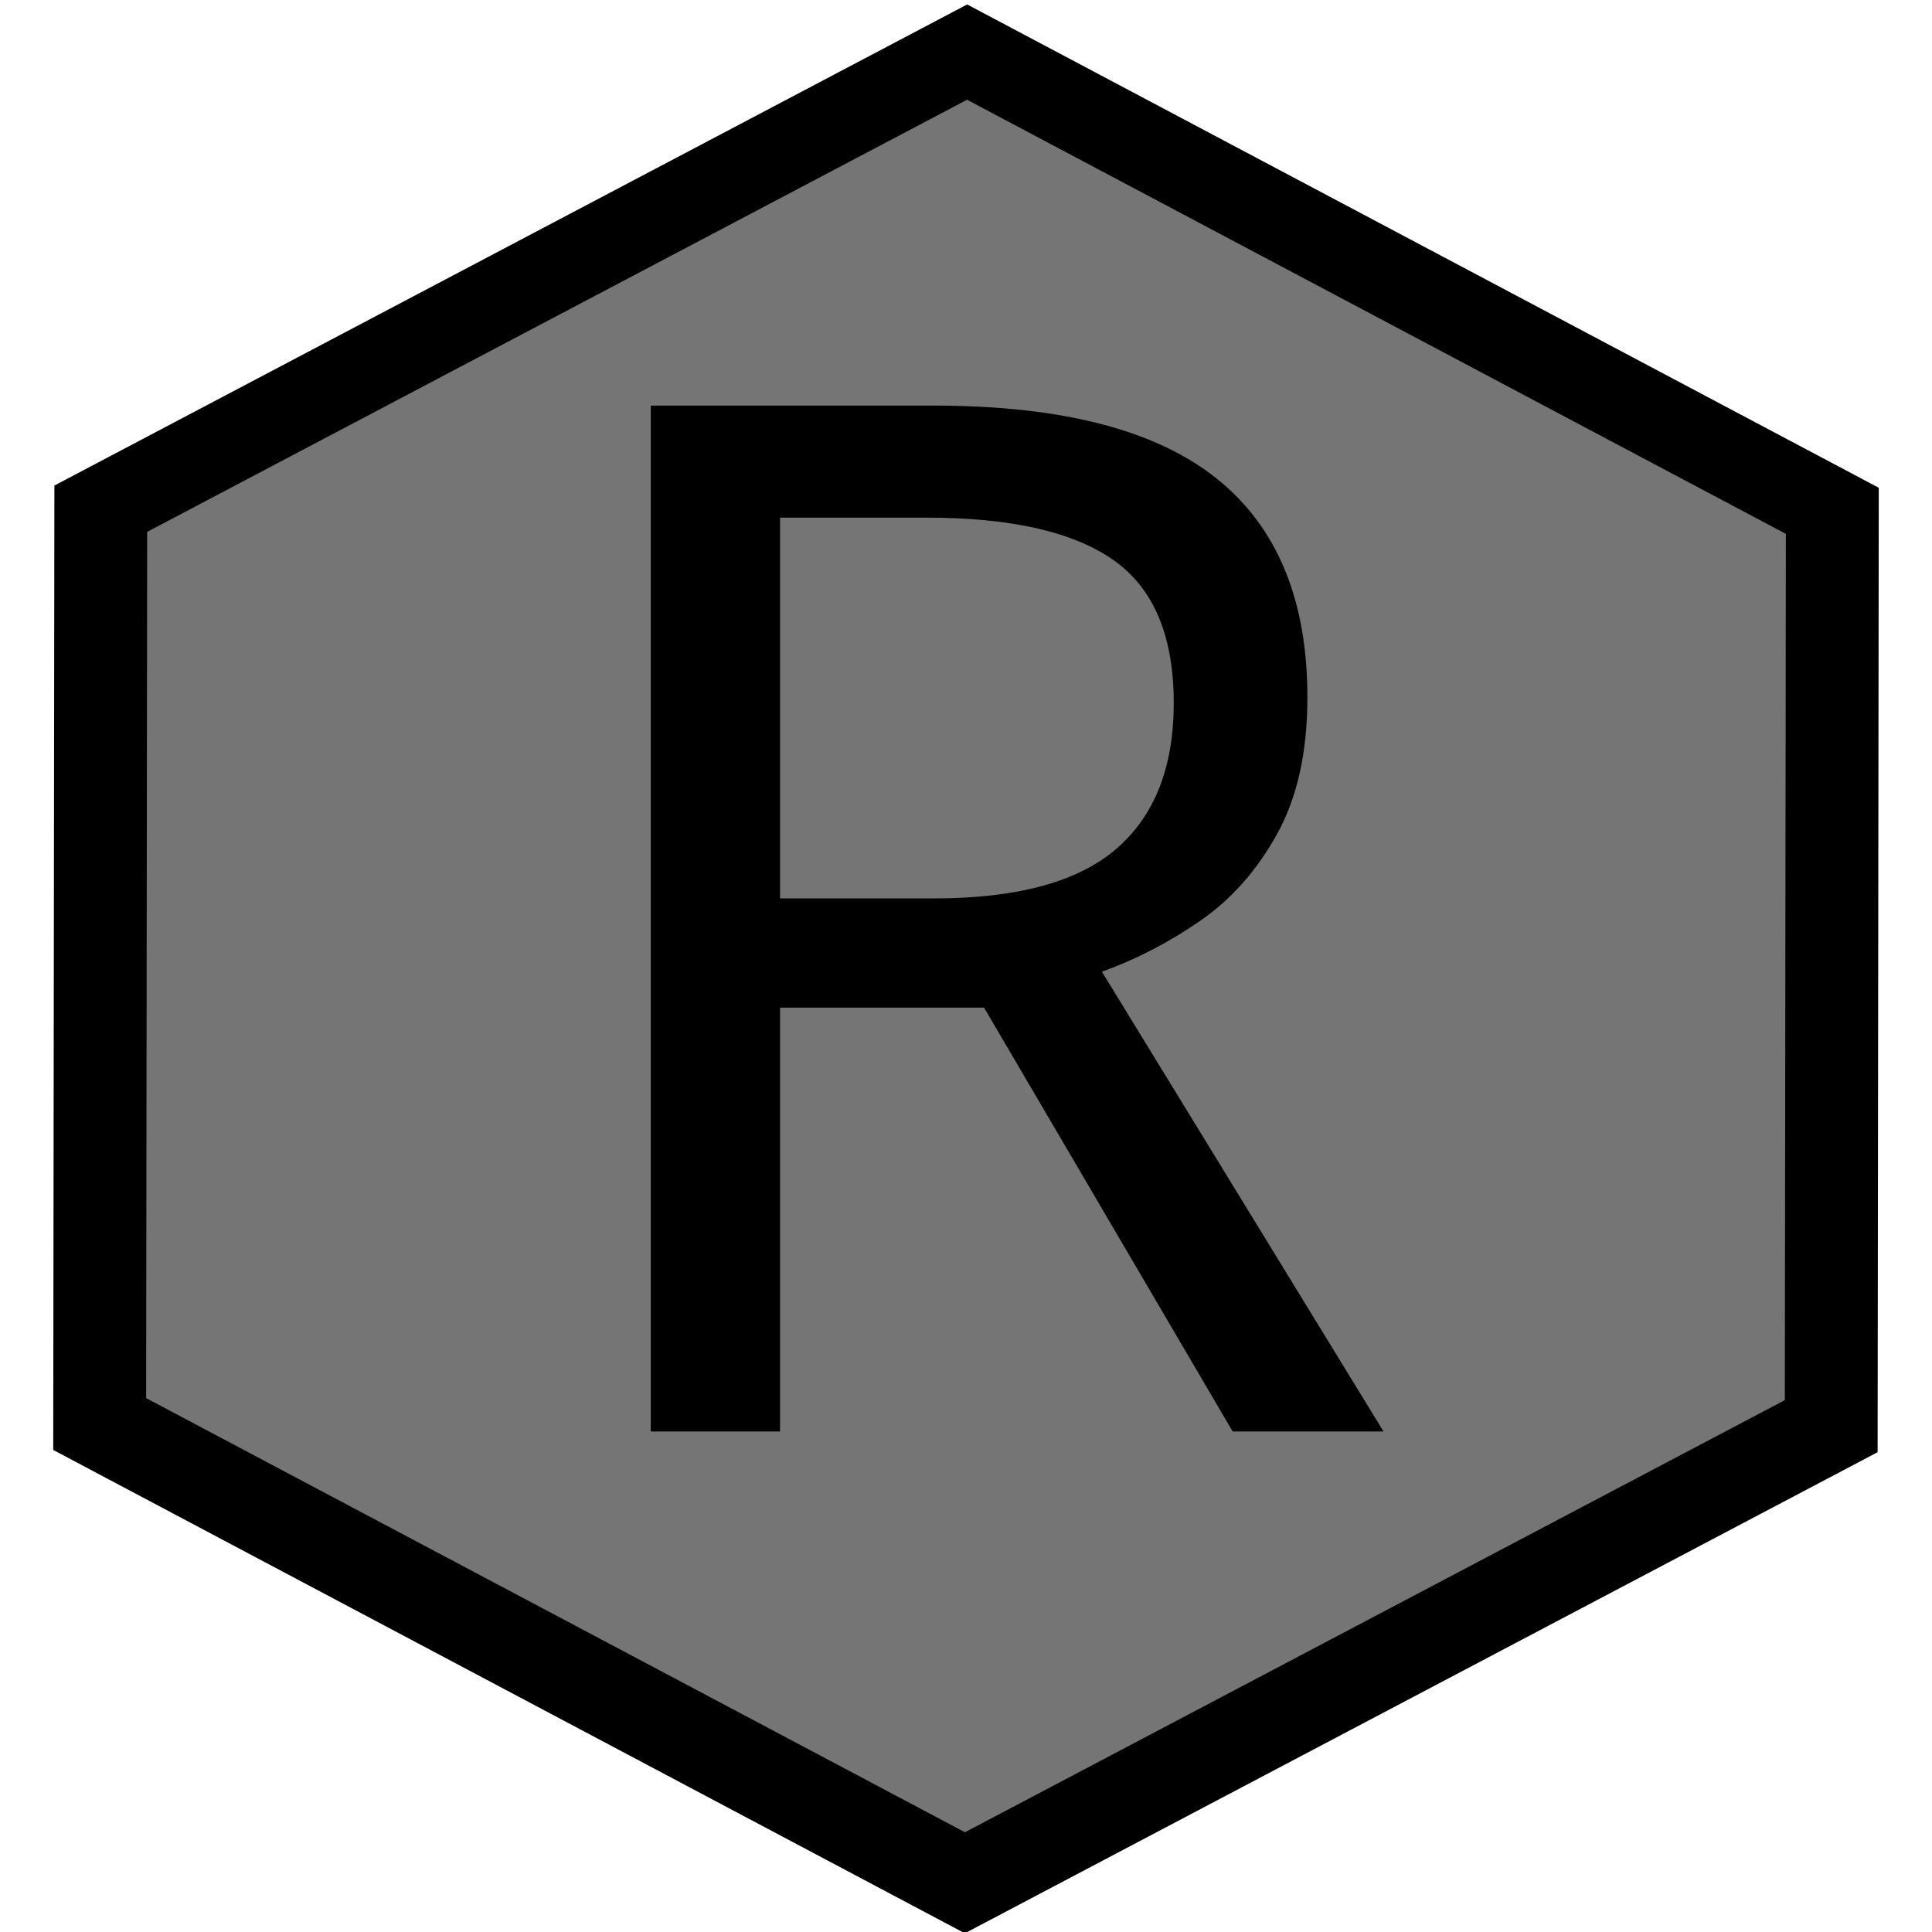
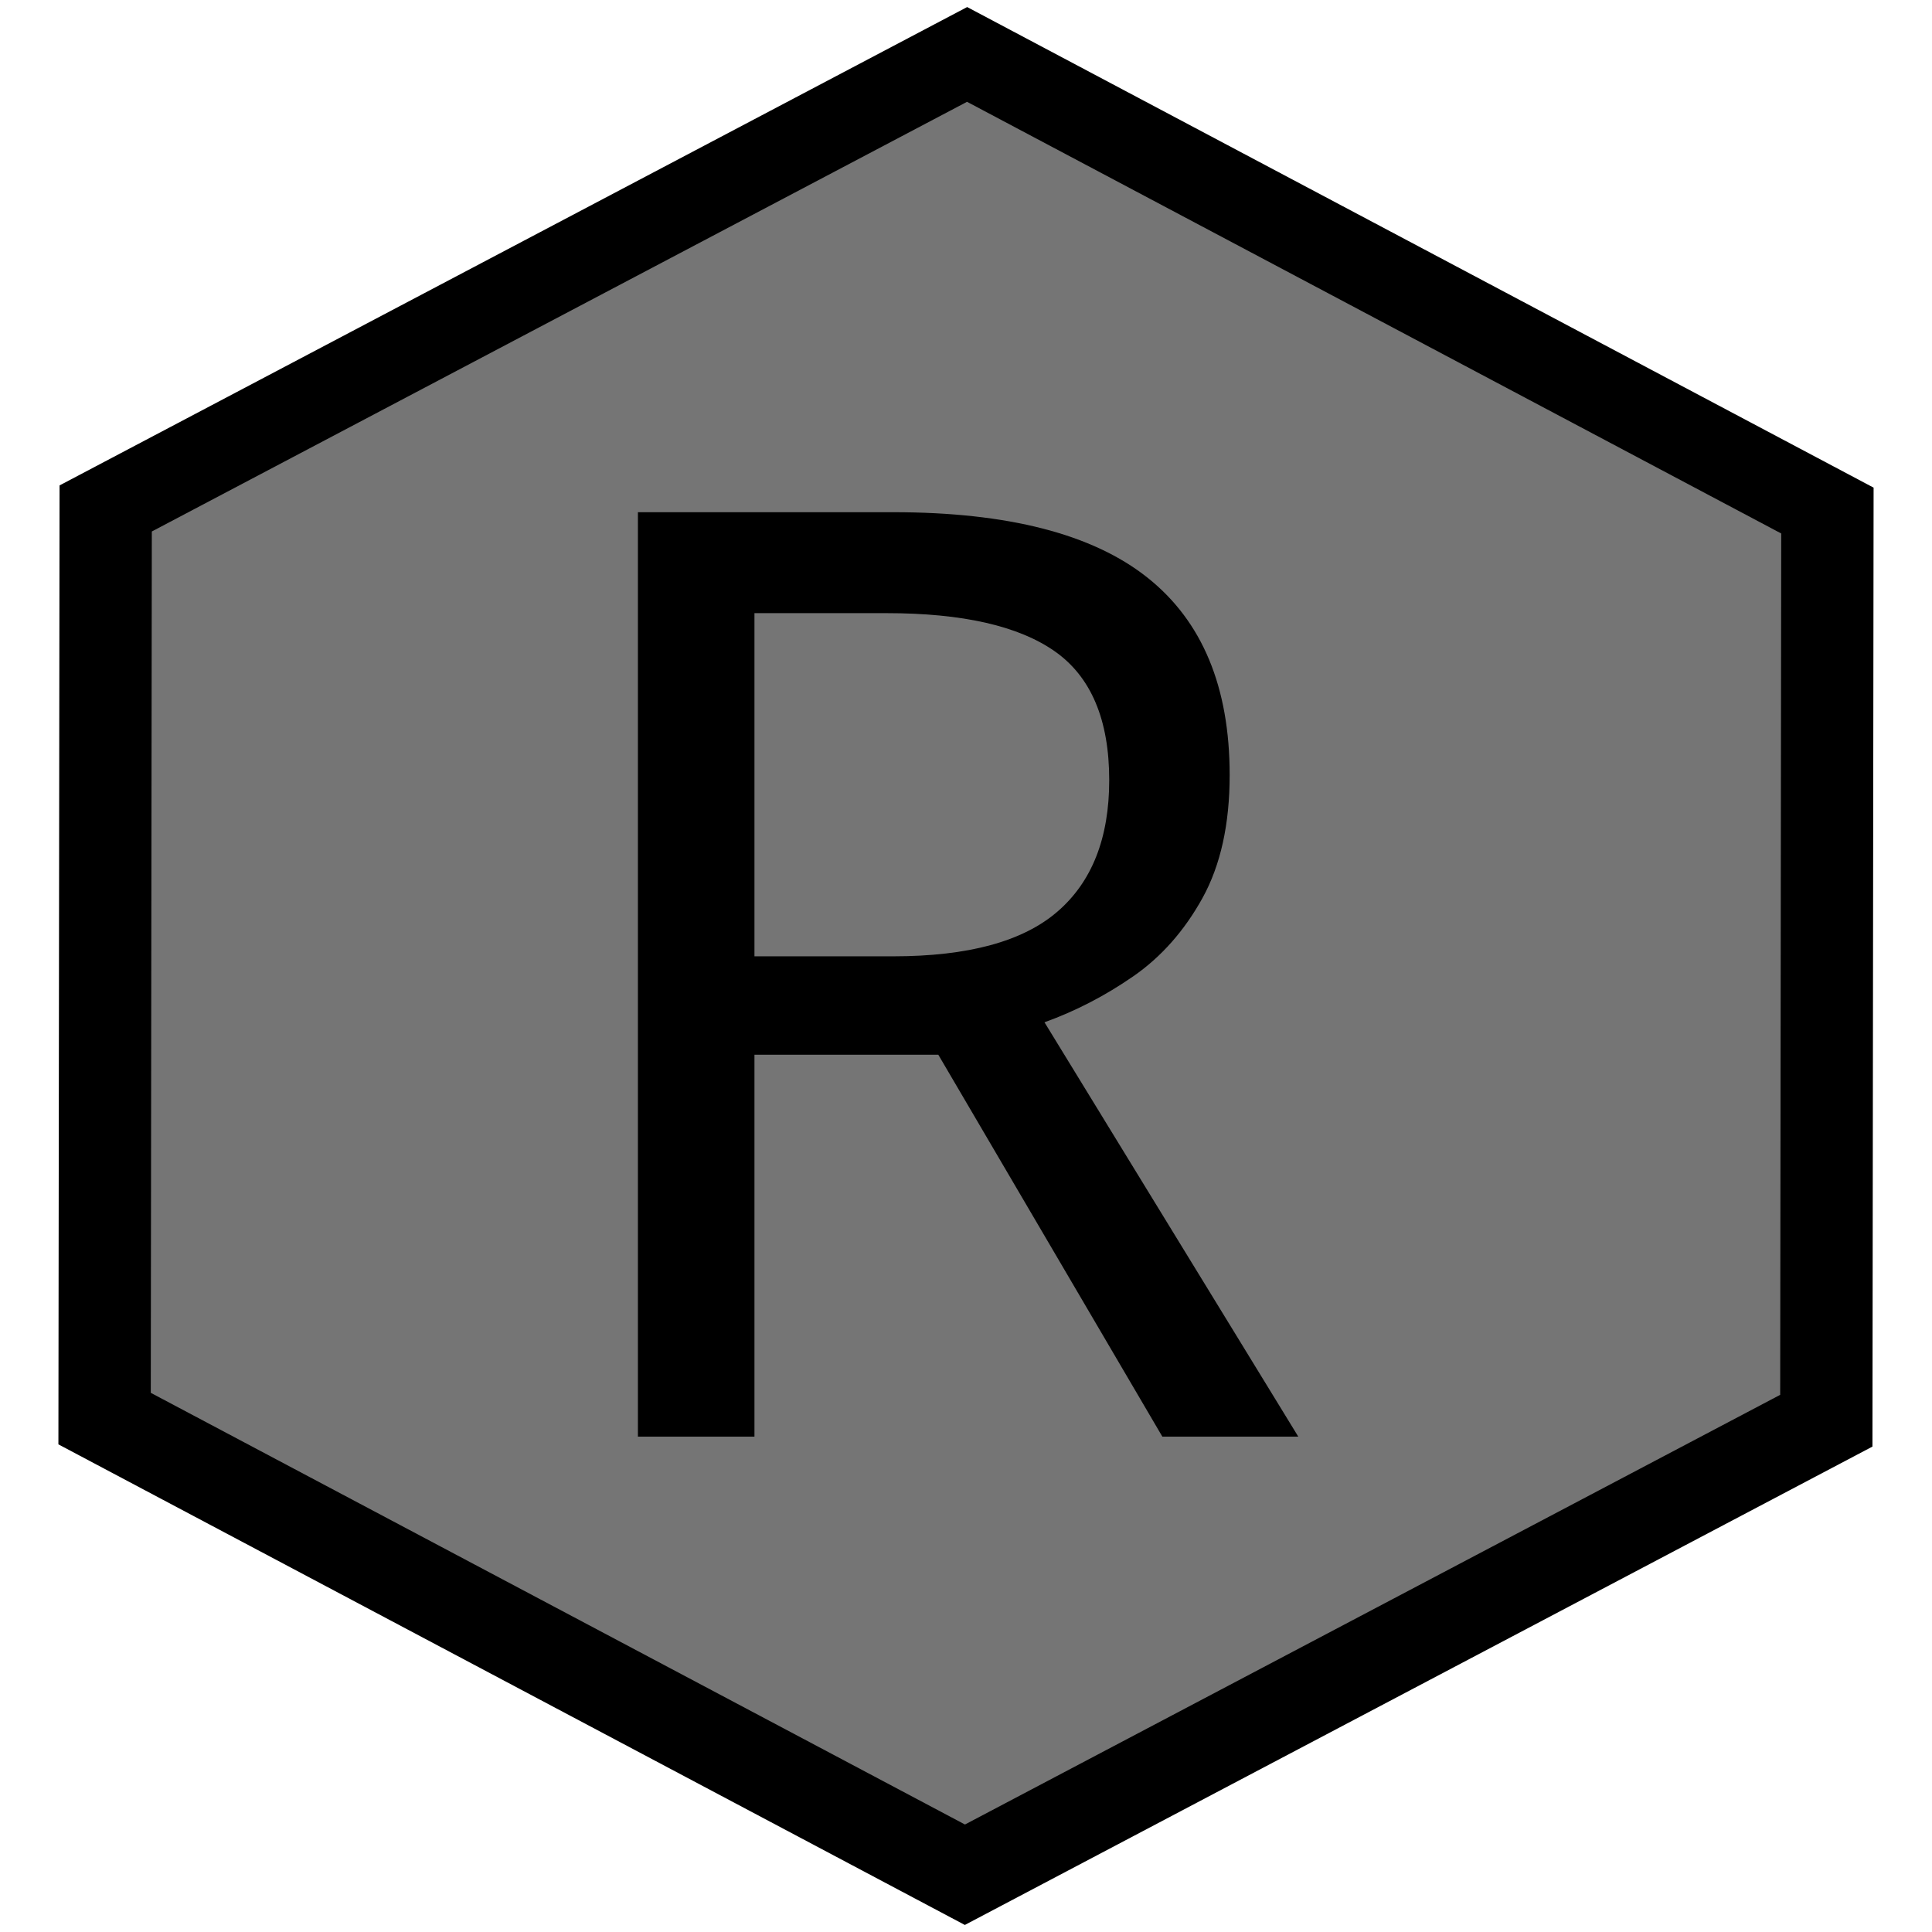
- <svg xmlns="http://www.w3.org/2000/svg" width="1024mm" height="1024mm" viewBox="0 0 1024 1024" version="1.1" id="svg1">
+ <svg xmlns="http://www.w3.org/2000/svg" width="1024" height="1024" viewBox="0 0 270.933 270.933" version="1.1" id="svg1">
  <defs id="defs1" />
  <g id="layer1">
-     <path style="fill:#000000;stroke-width:0.344;fill-opacity:1" id="path2" d="M 291.31,339.862 103.384,322.464 24.487,151.016 133.517,-3.034 321.444,14.363 400.341,185.811 Z" transform="matrix(0.2694269,2.697229,-2.945769,0.2460514,950.8782,-100.8498)" />
-     <path style="fill:#757575;fill-opacity:1;stroke-width:0.344" id="path2-8" d="M 291.31,339.862 103.384,322.464 24.487,151.016 133.517,-3.034 321.444,14.363 400.341,185.811 Z" transform="matrix(0.2420034,2.422693,-2.645936,0.2210072,906.2072,-39.83399)" />
-     <text xml:space="preserve" style="font-style:normal;font-variant:normal;font-weight:normal;font-stretch:normal;font-size:761.56px;font-family:Forte;-inkscape-font-specification:'Forte, Normal';font-variant-ligatures:normal;font-variant-caps:normal;font-variant-numeric:normal;font-variant-east-asian:normal;text-align:start;writing-mode:lr-tb;direction:ltr;text-anchor:start;fill:#000000;fill-opacity:1;stroke-width:82.566" x="271.038" y="758.726" id="text3">
-       <tspan id="tspan3" style="font-style:normal;font-variant:normal;font-weight:normal;font-stretch:normal;font-size:761.56px;font-family:Forte;-inkscape-font-specification:'Forte, Normal';font-variant-ligatures:normal;font-variant-caps:normal;font-variant-numeric:normal;font-variant-east-asian:normal;fill:#000000;fill-opacity:1;stroke-width:82.566" x="271.038" y="758.726">R</tspan>
+     <path style="fill:#000000;fill-opacity:1;stroke-width:0.344" id="path2" d="M 291.31,339.862 103.384,322.464 24.487,151.016 133.517,-3.034 321.444,14.363 400.341,185.811 Z" transform="matrix(0.07088156,0.7095943,-0.7749811,0.06473188,250.928,-26.16269)" />
+     <path style="fill:#757575;fill-opacity:1;stroke-width:0.344" id="path2-8" d="M 291.31,339.862 103.384,322.464 24.487,151.016 133.517,-3.034 321.444,14.363 400.341,185.811 Z" transform="matrix(0.06366692,0.6373687,-0.6961,0.05814318,239.1758,-10.1105)" />
+     <text xml:space="preserve" style="font-style:normal;font-variant:normal;font-weight:normal;font-stretch:normal;font-size:181.571px;font-family:sans-serif;-inkscape-font-specification:'sans-serif, Normal';font-variant-ligatures:normal;font-variant-caps:normal;font-variant-numeric:normal;font-variant-east-asian:normal;text-align:start;writing-mode:lr-tb;direction:ltr;text-anchor:start;fill:#000000;fill-opacity:1;stroke-width:19.686" x="71.846" y="201.472" id="text3">
+       <tspan id="tspan3" style="font-style:normal;font-variant:normal;font-weight:normal;font-stretch:normal;font-size:181.571px;font-family:sans-serif;-inkscape-font-specification:'sans-serif, Normal';font-variant-ligatures:normal;font-variant-caps:normal;font-variant-numeric:normal;font-variant-east-asian:normal;fill:#000000;fill-opacity:1;stroke-width:19.686" x="71.846" y="201.472">R</tspan>
    </text>
  </g>
</svg>
